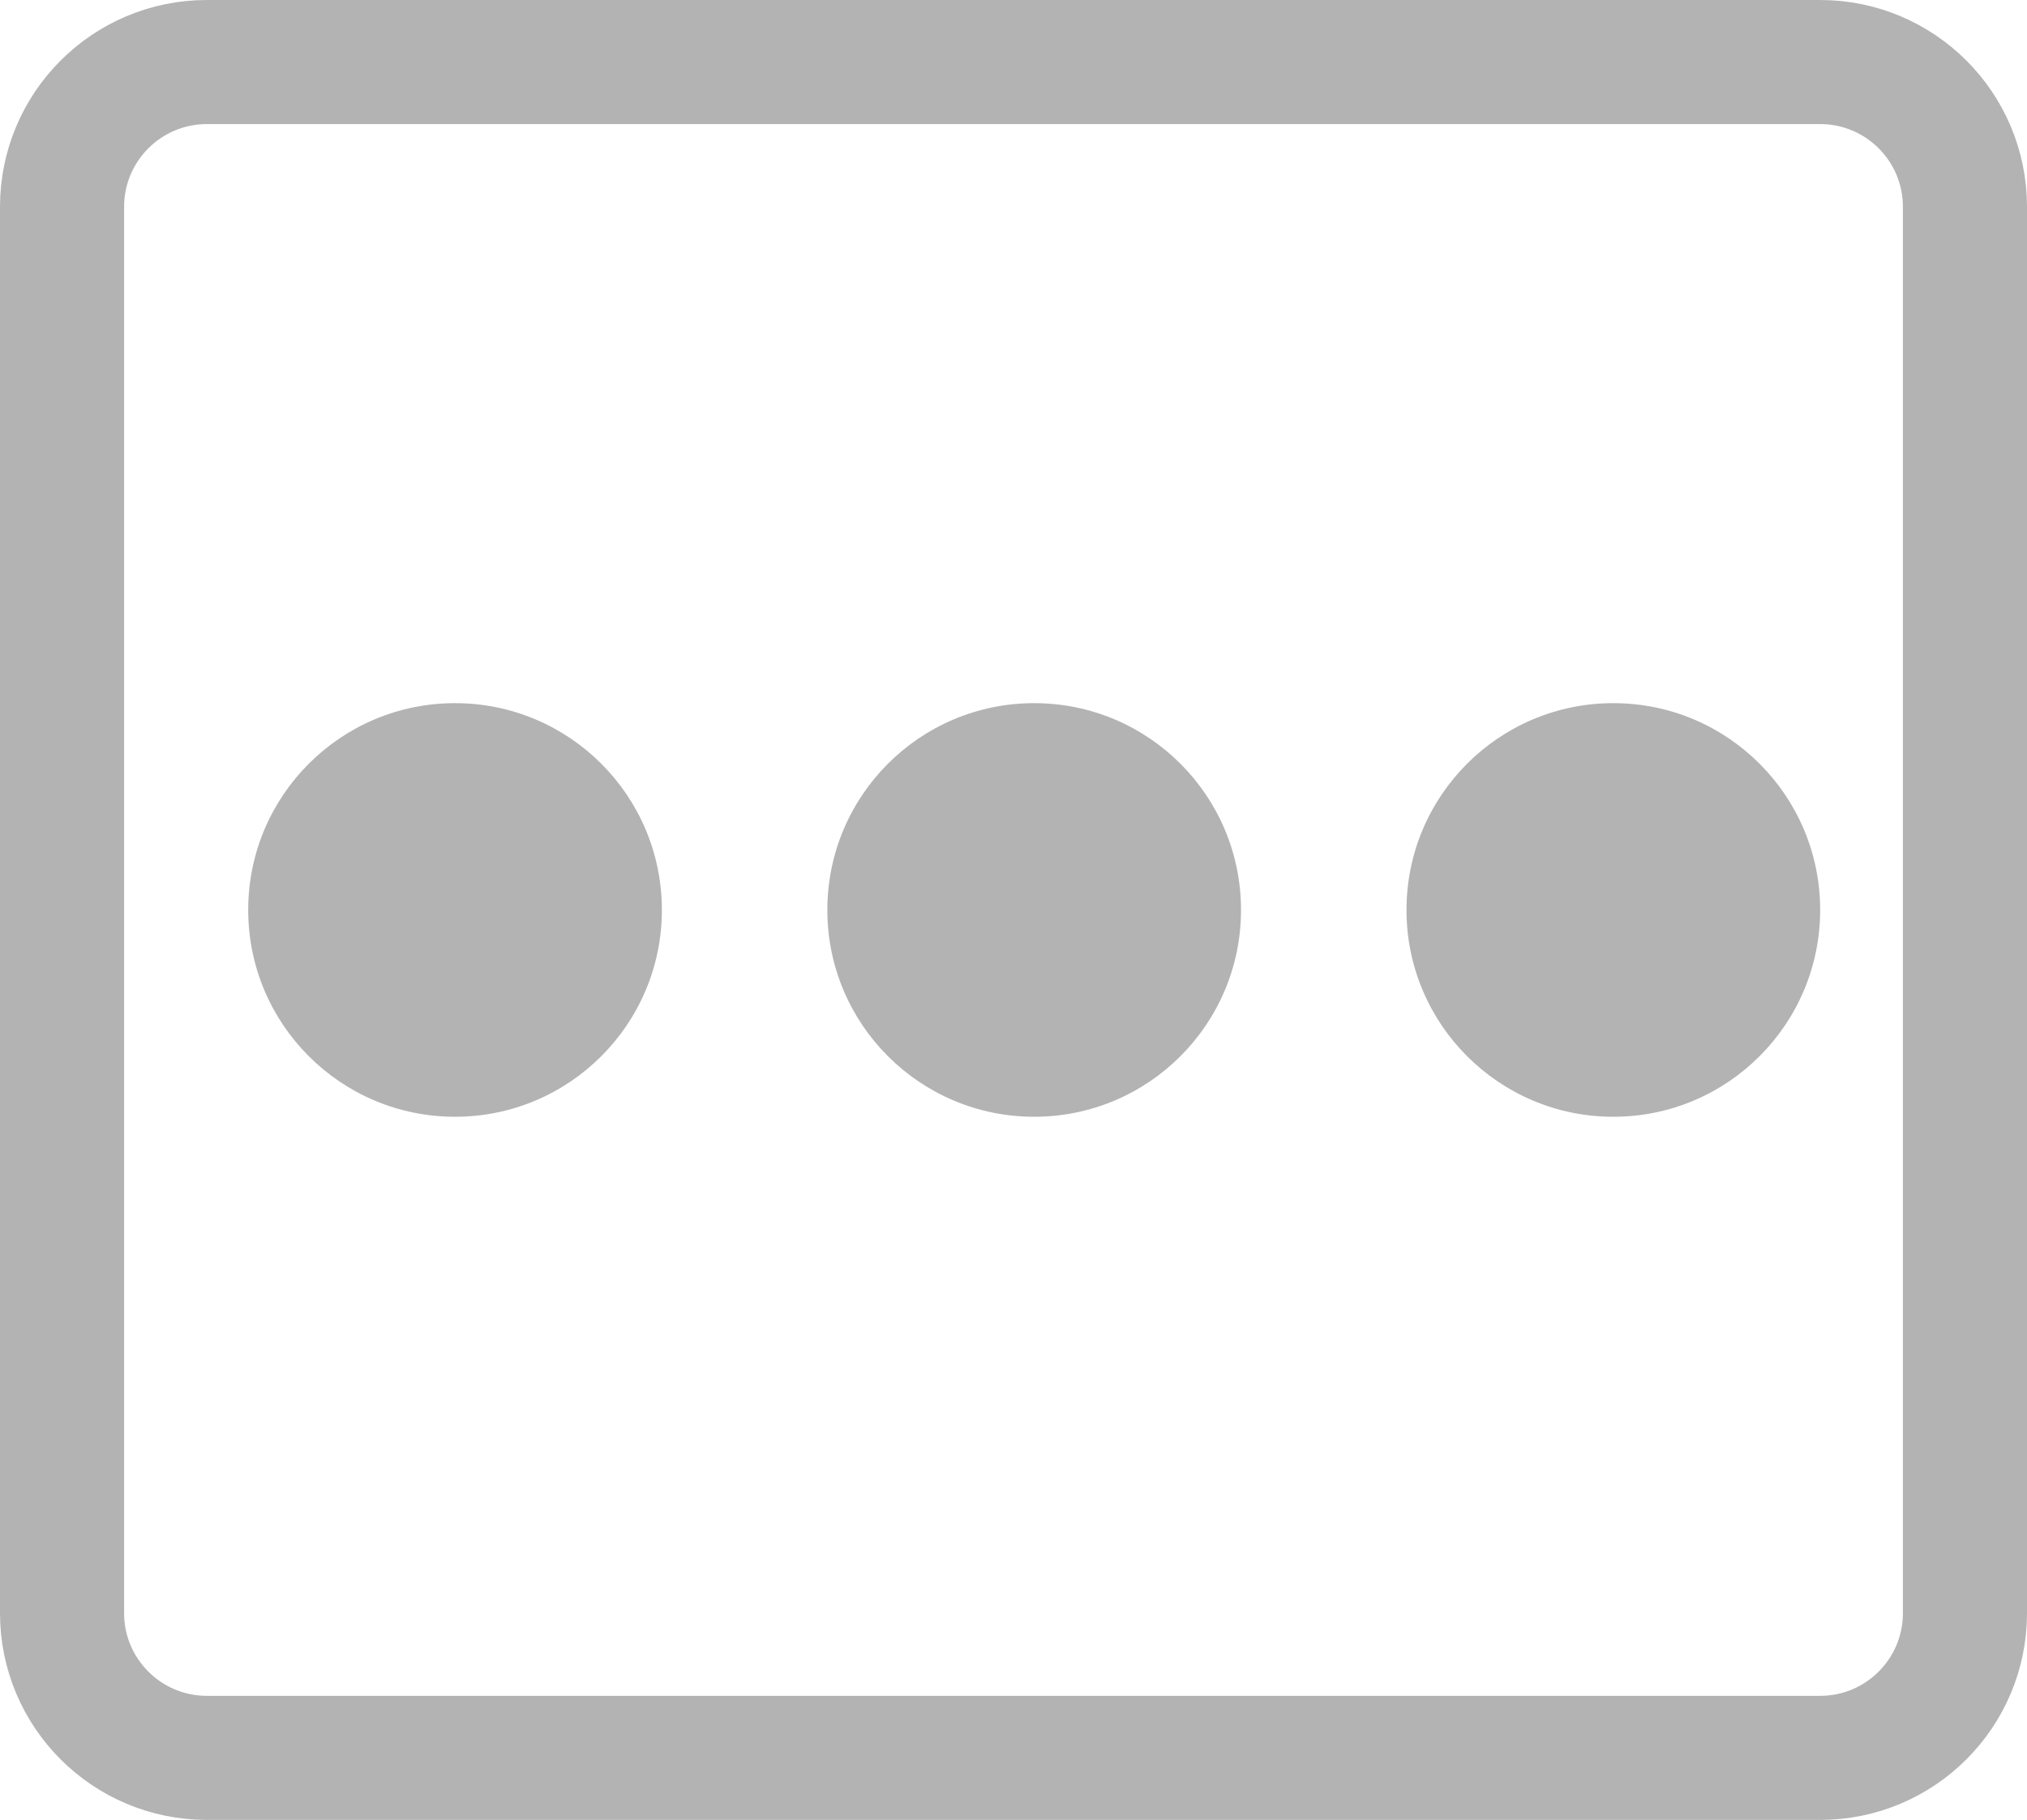
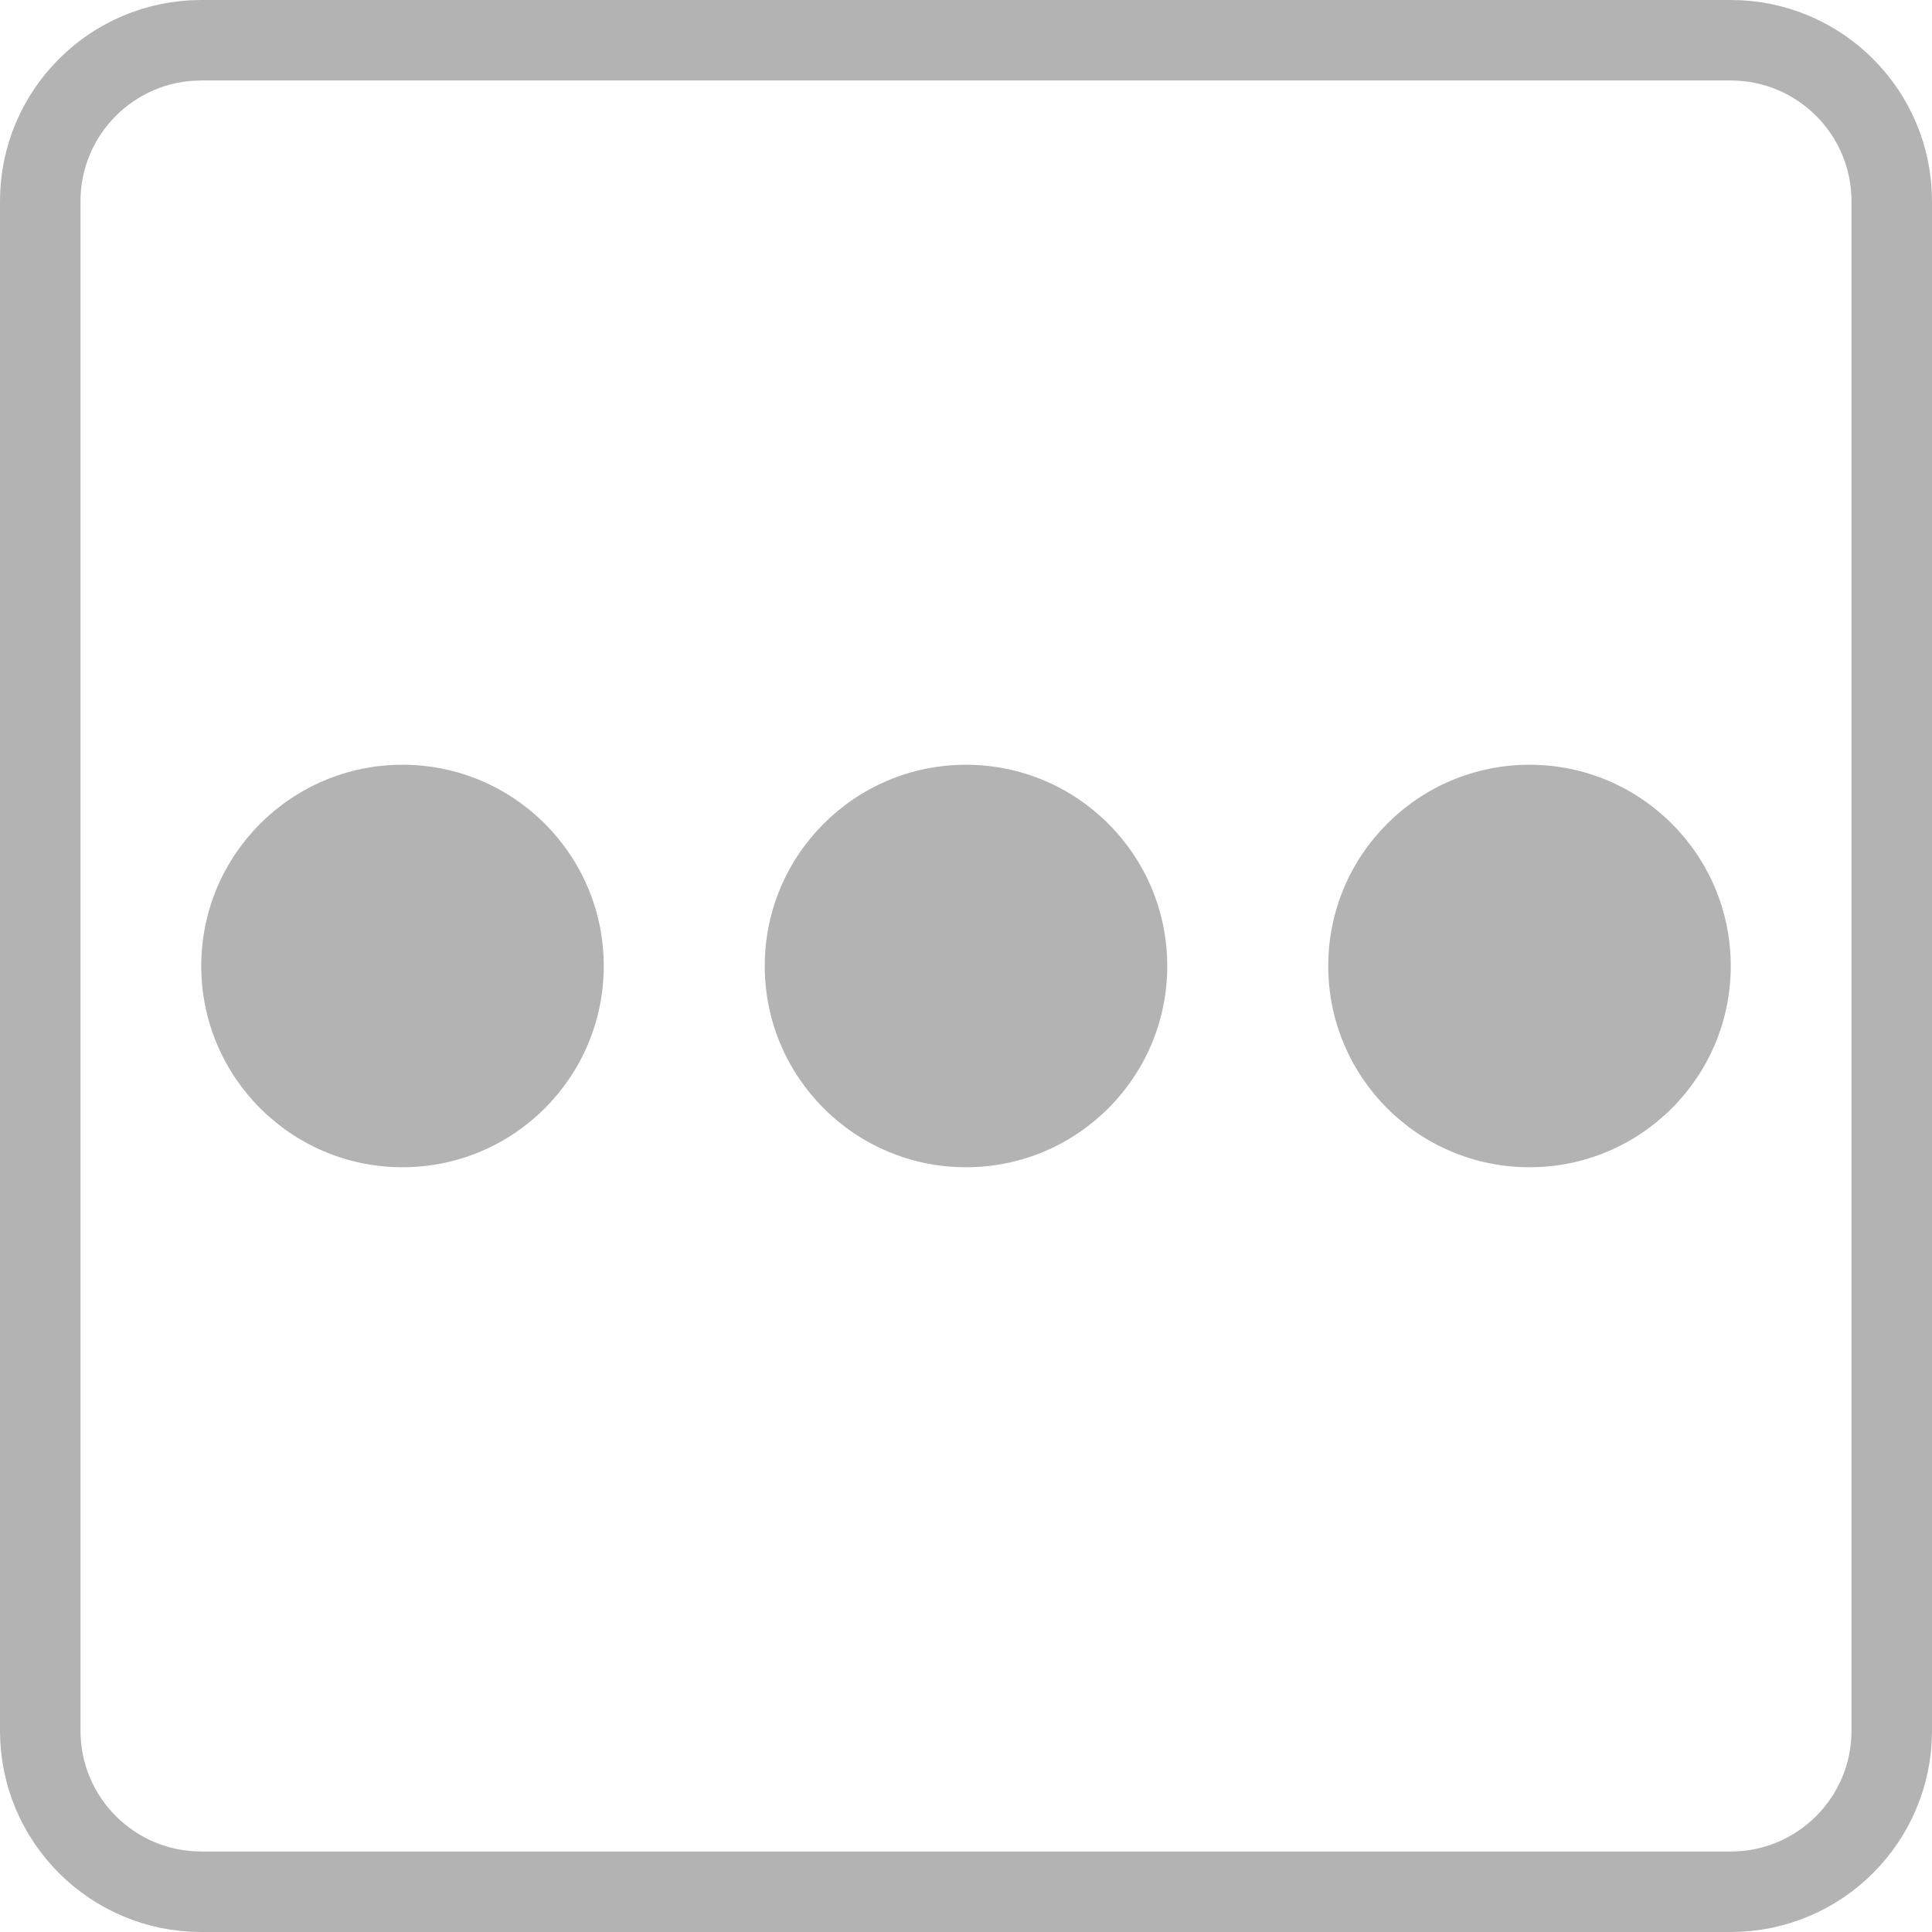
- <svg xmlns="http://www.w3.org/2000/svg" width="49" height="44" viewBox="0 0 49 44" fill="none">
-   <rect x="1.5" y="1.5" width="46" height="41" rx="3.5" stroke="#B3B3B3" stroke-width="3" />
-   <circle cx="11" cy="22" r="5" fill="#B3B3B3" />
-   <circle cx="25" cy="22" r="5" fill="#B3B3B3" />
-   <circle cx="39" cy="22" r="5" fill="#B3B3B3" />
+ <svg xmlns="http://www.w3.org/2000/svg" width="48" height="48" viewBox="0 0 48 48" fill="none">
+   <rect x="1" y="1" width="46" height="46" rx="4" stroke="#B3B3B3" stroke-width="2" />
+   <circle cx="10" cy="24" r="5" fill="#B3B3B3" />
+   <circle cx="24" cy="24" r="5" fill="#B3B3B3" />
+   <circle cx="38" cy="24" r="5" fill="#B3B3B3" />
</svg>
